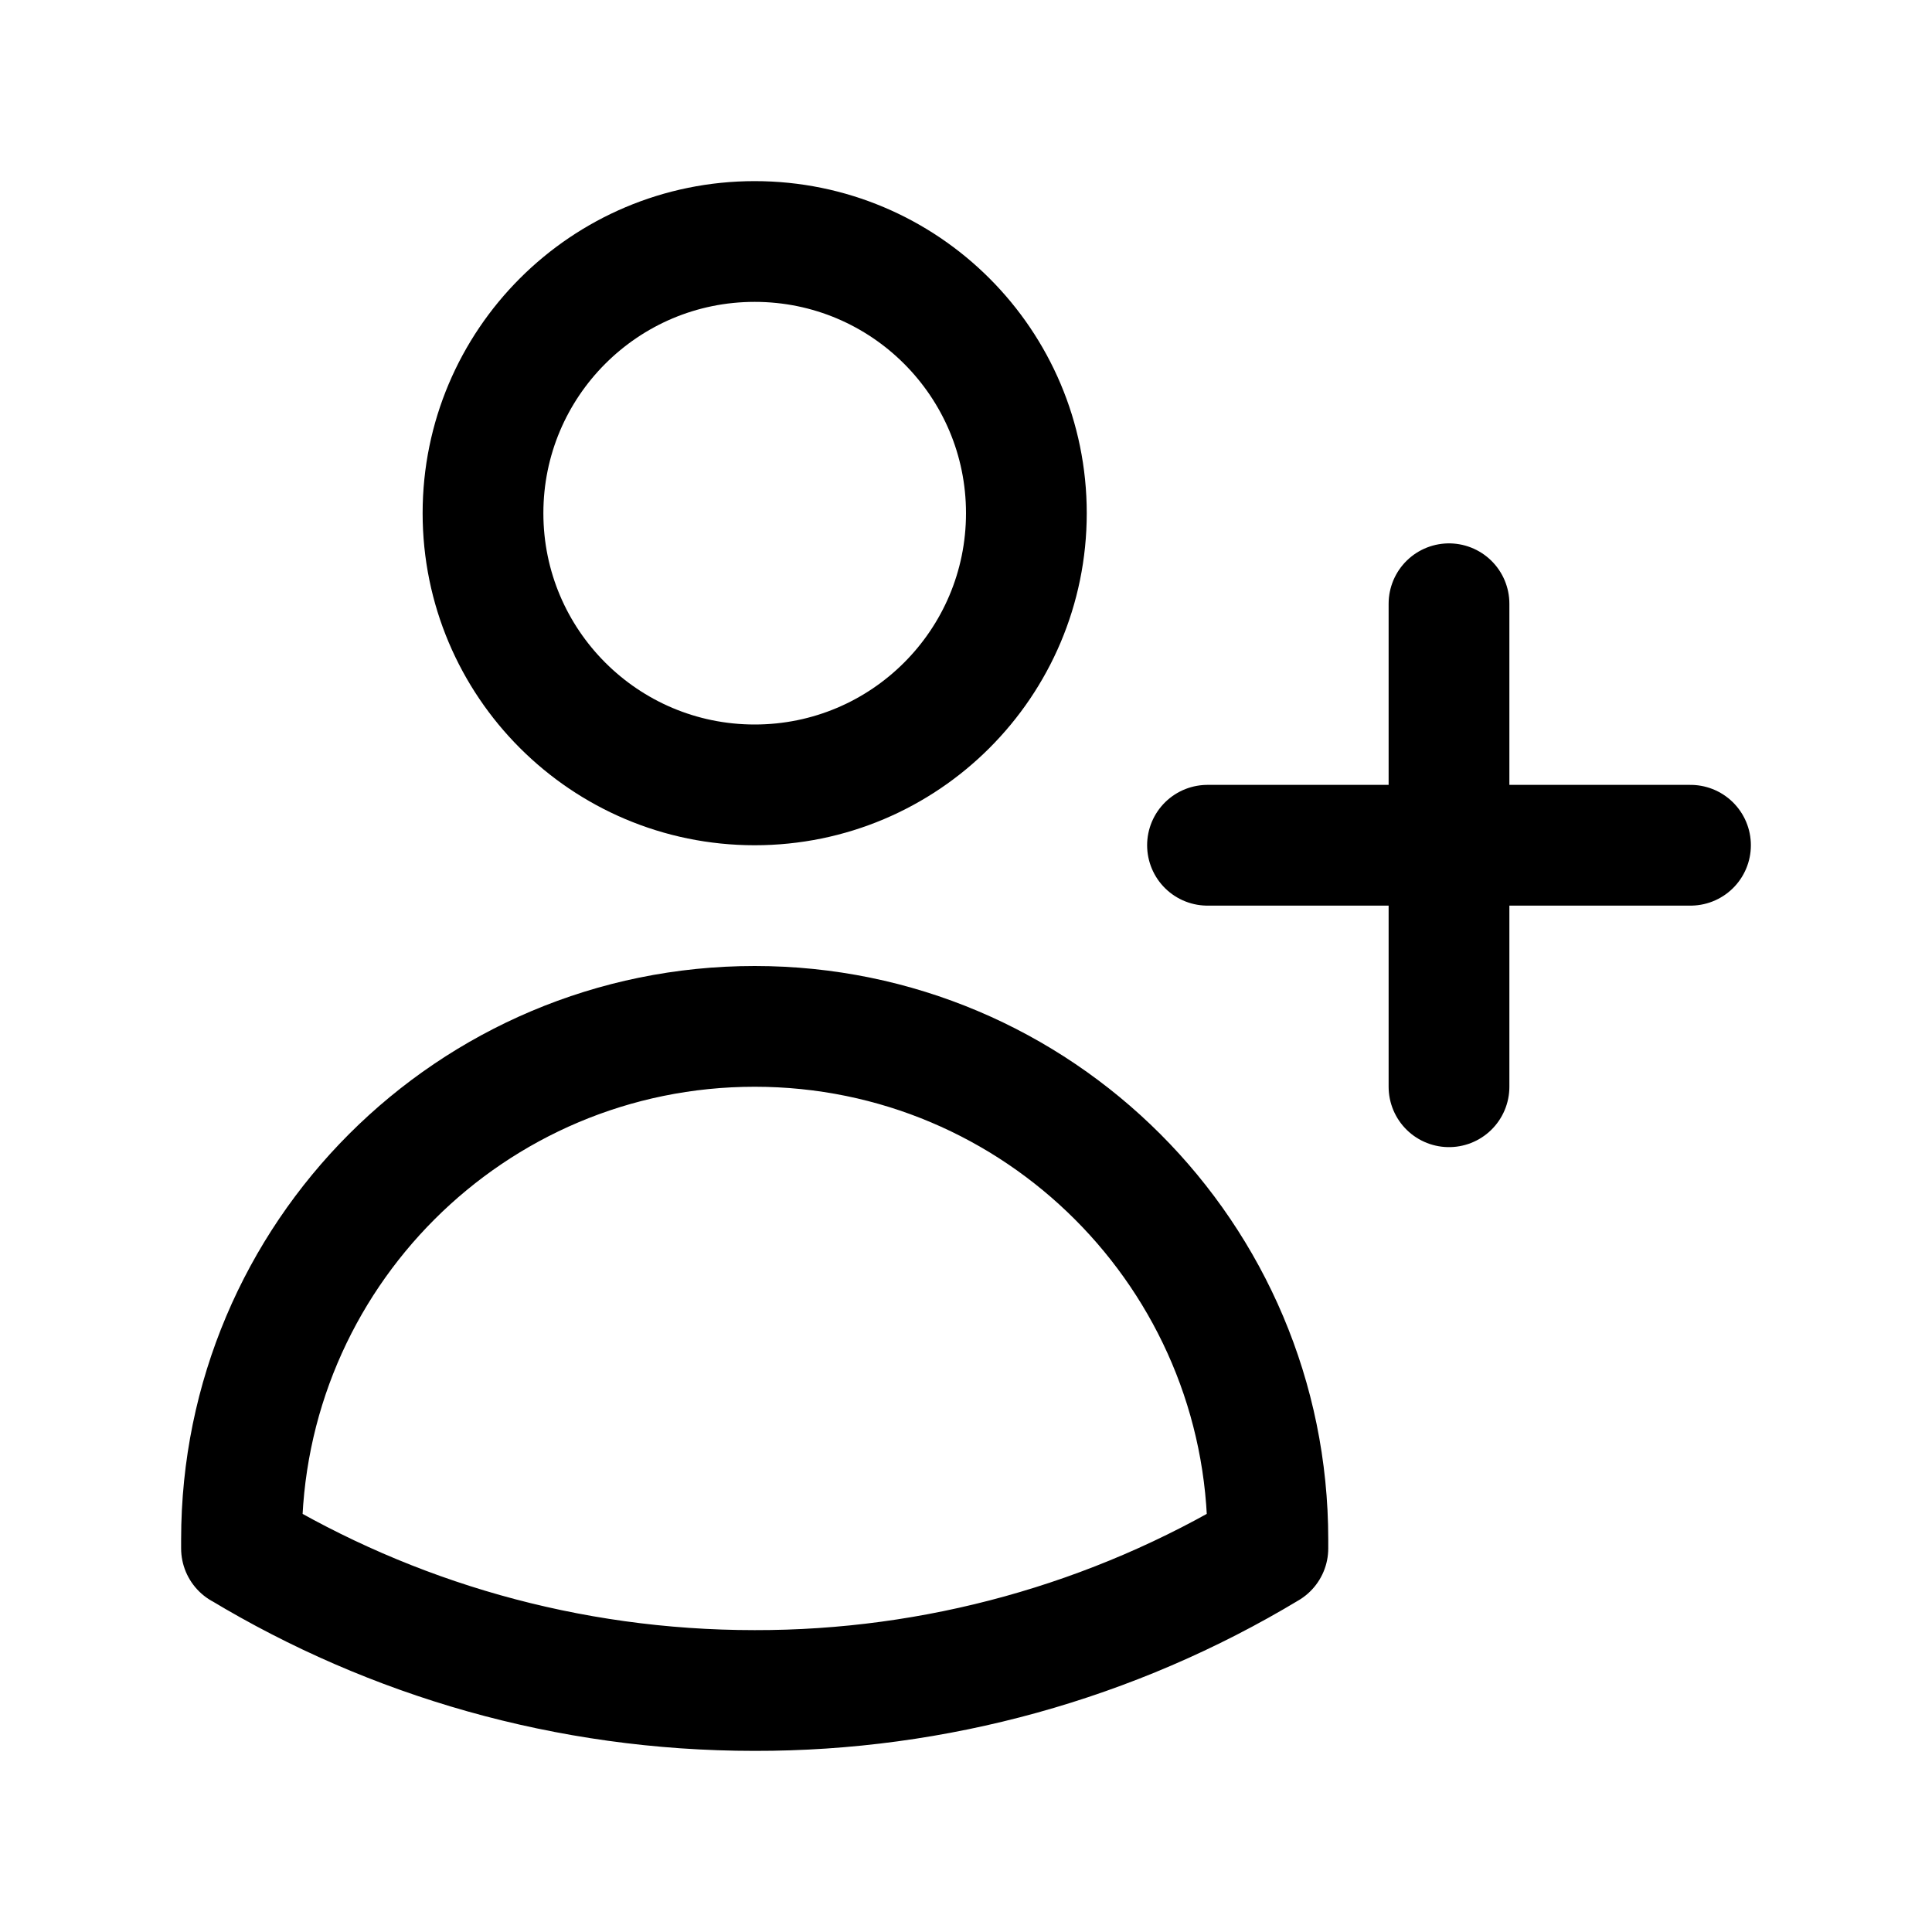
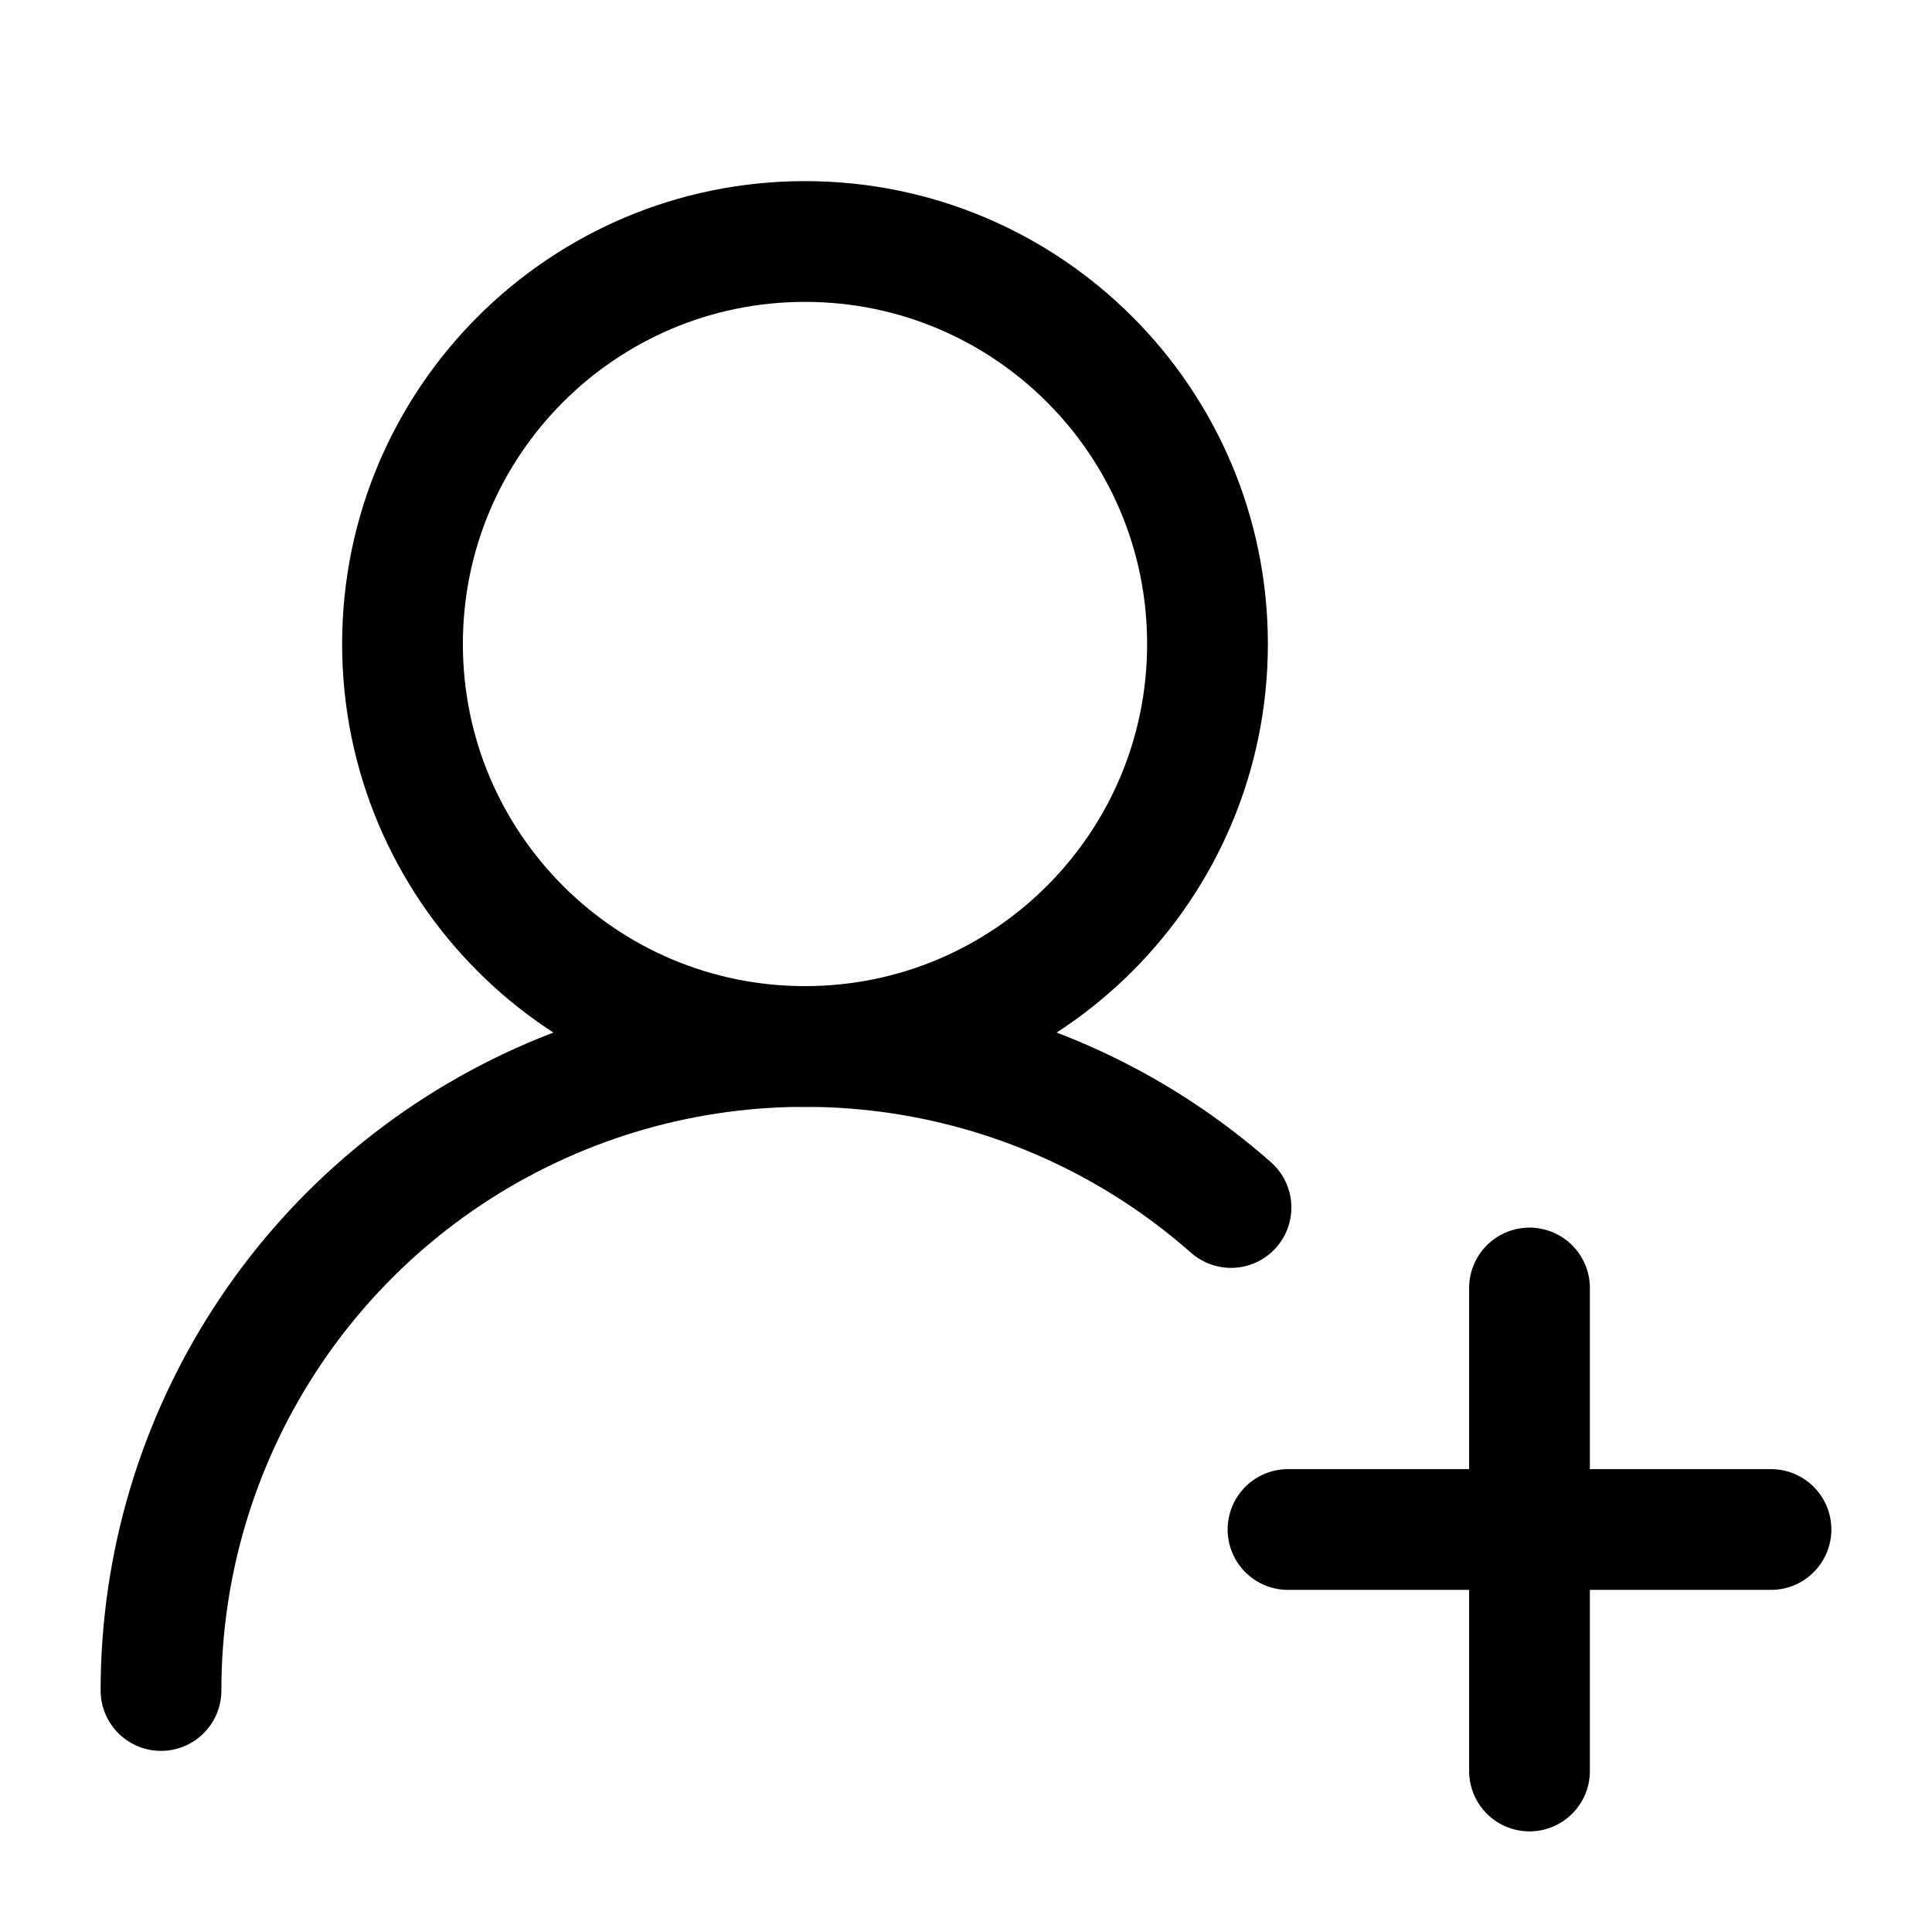
- <svg xmlns="http://www.w3.org/2000/svg" fill="none" viewBox="0 0 24 24" stroke-width="1.5" stroke="currentColor" class="w-6 h-6">
-   <path stroke-linecap="round" stroke-linejoin="round" d="M18 7.5v3m0 0v3m0-3h3m-3 0h-3m-2.25-4.125a3.375 3.375 0 1 1-6.75 0 3.375 3.375 0 0 1 6.75 0ZM3 19.235v-.11a6.375 6.375 0 0 1 12.75 0v.109A12.318 12.318 0 0 1 9.374 21c-2.331 0-4.512-.645-6.374-1.766Z" />
+ <svg xmlns="http://www.w3.org/2000/svg" viewBox="0 0 24 24" fill="none" stroke="currentColor" stroke-width="1.5" stroke-linecap="round" stroke-linejoin="round" class="lucide lucide-user-round-plus-icon lucide-user-round-plus">
+   <path d="M2 21a8 8 0 0 1 13.292-6" />
+   <circle cx="10" cy="8" r="5" />
+   <path d="M19 16v6" />
+   <path d="M22 19h-6" />
</svg>
